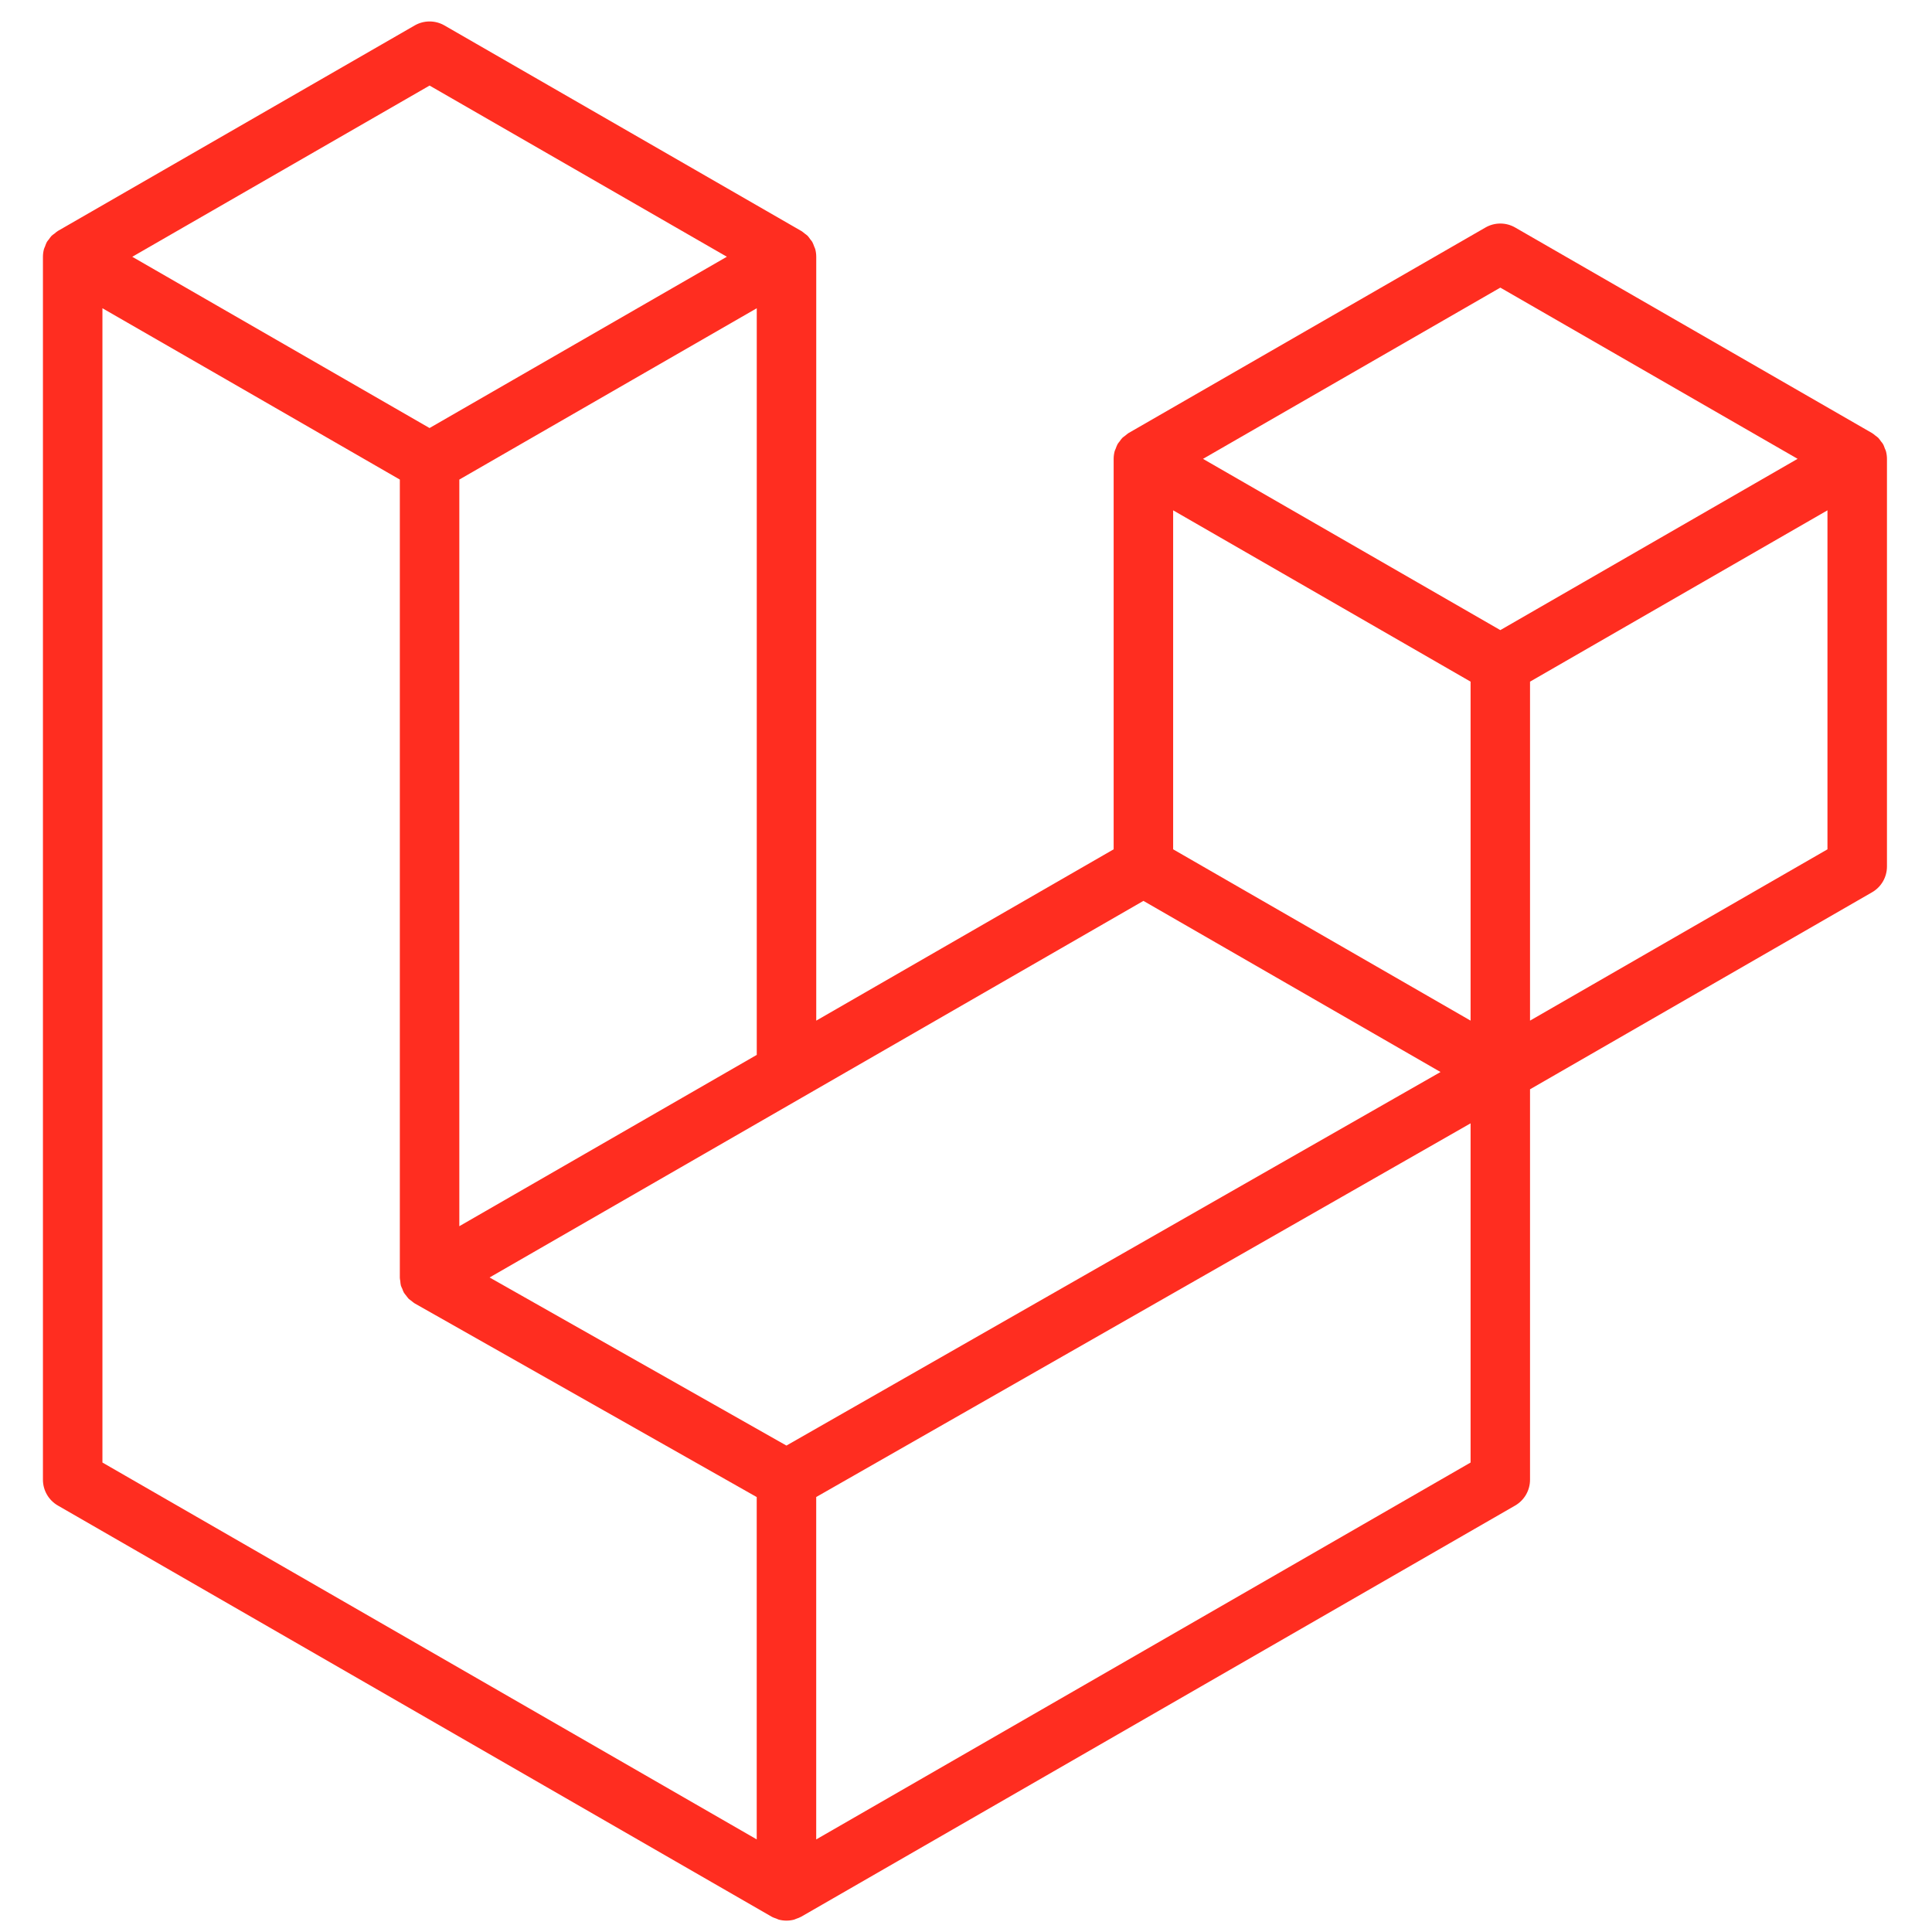
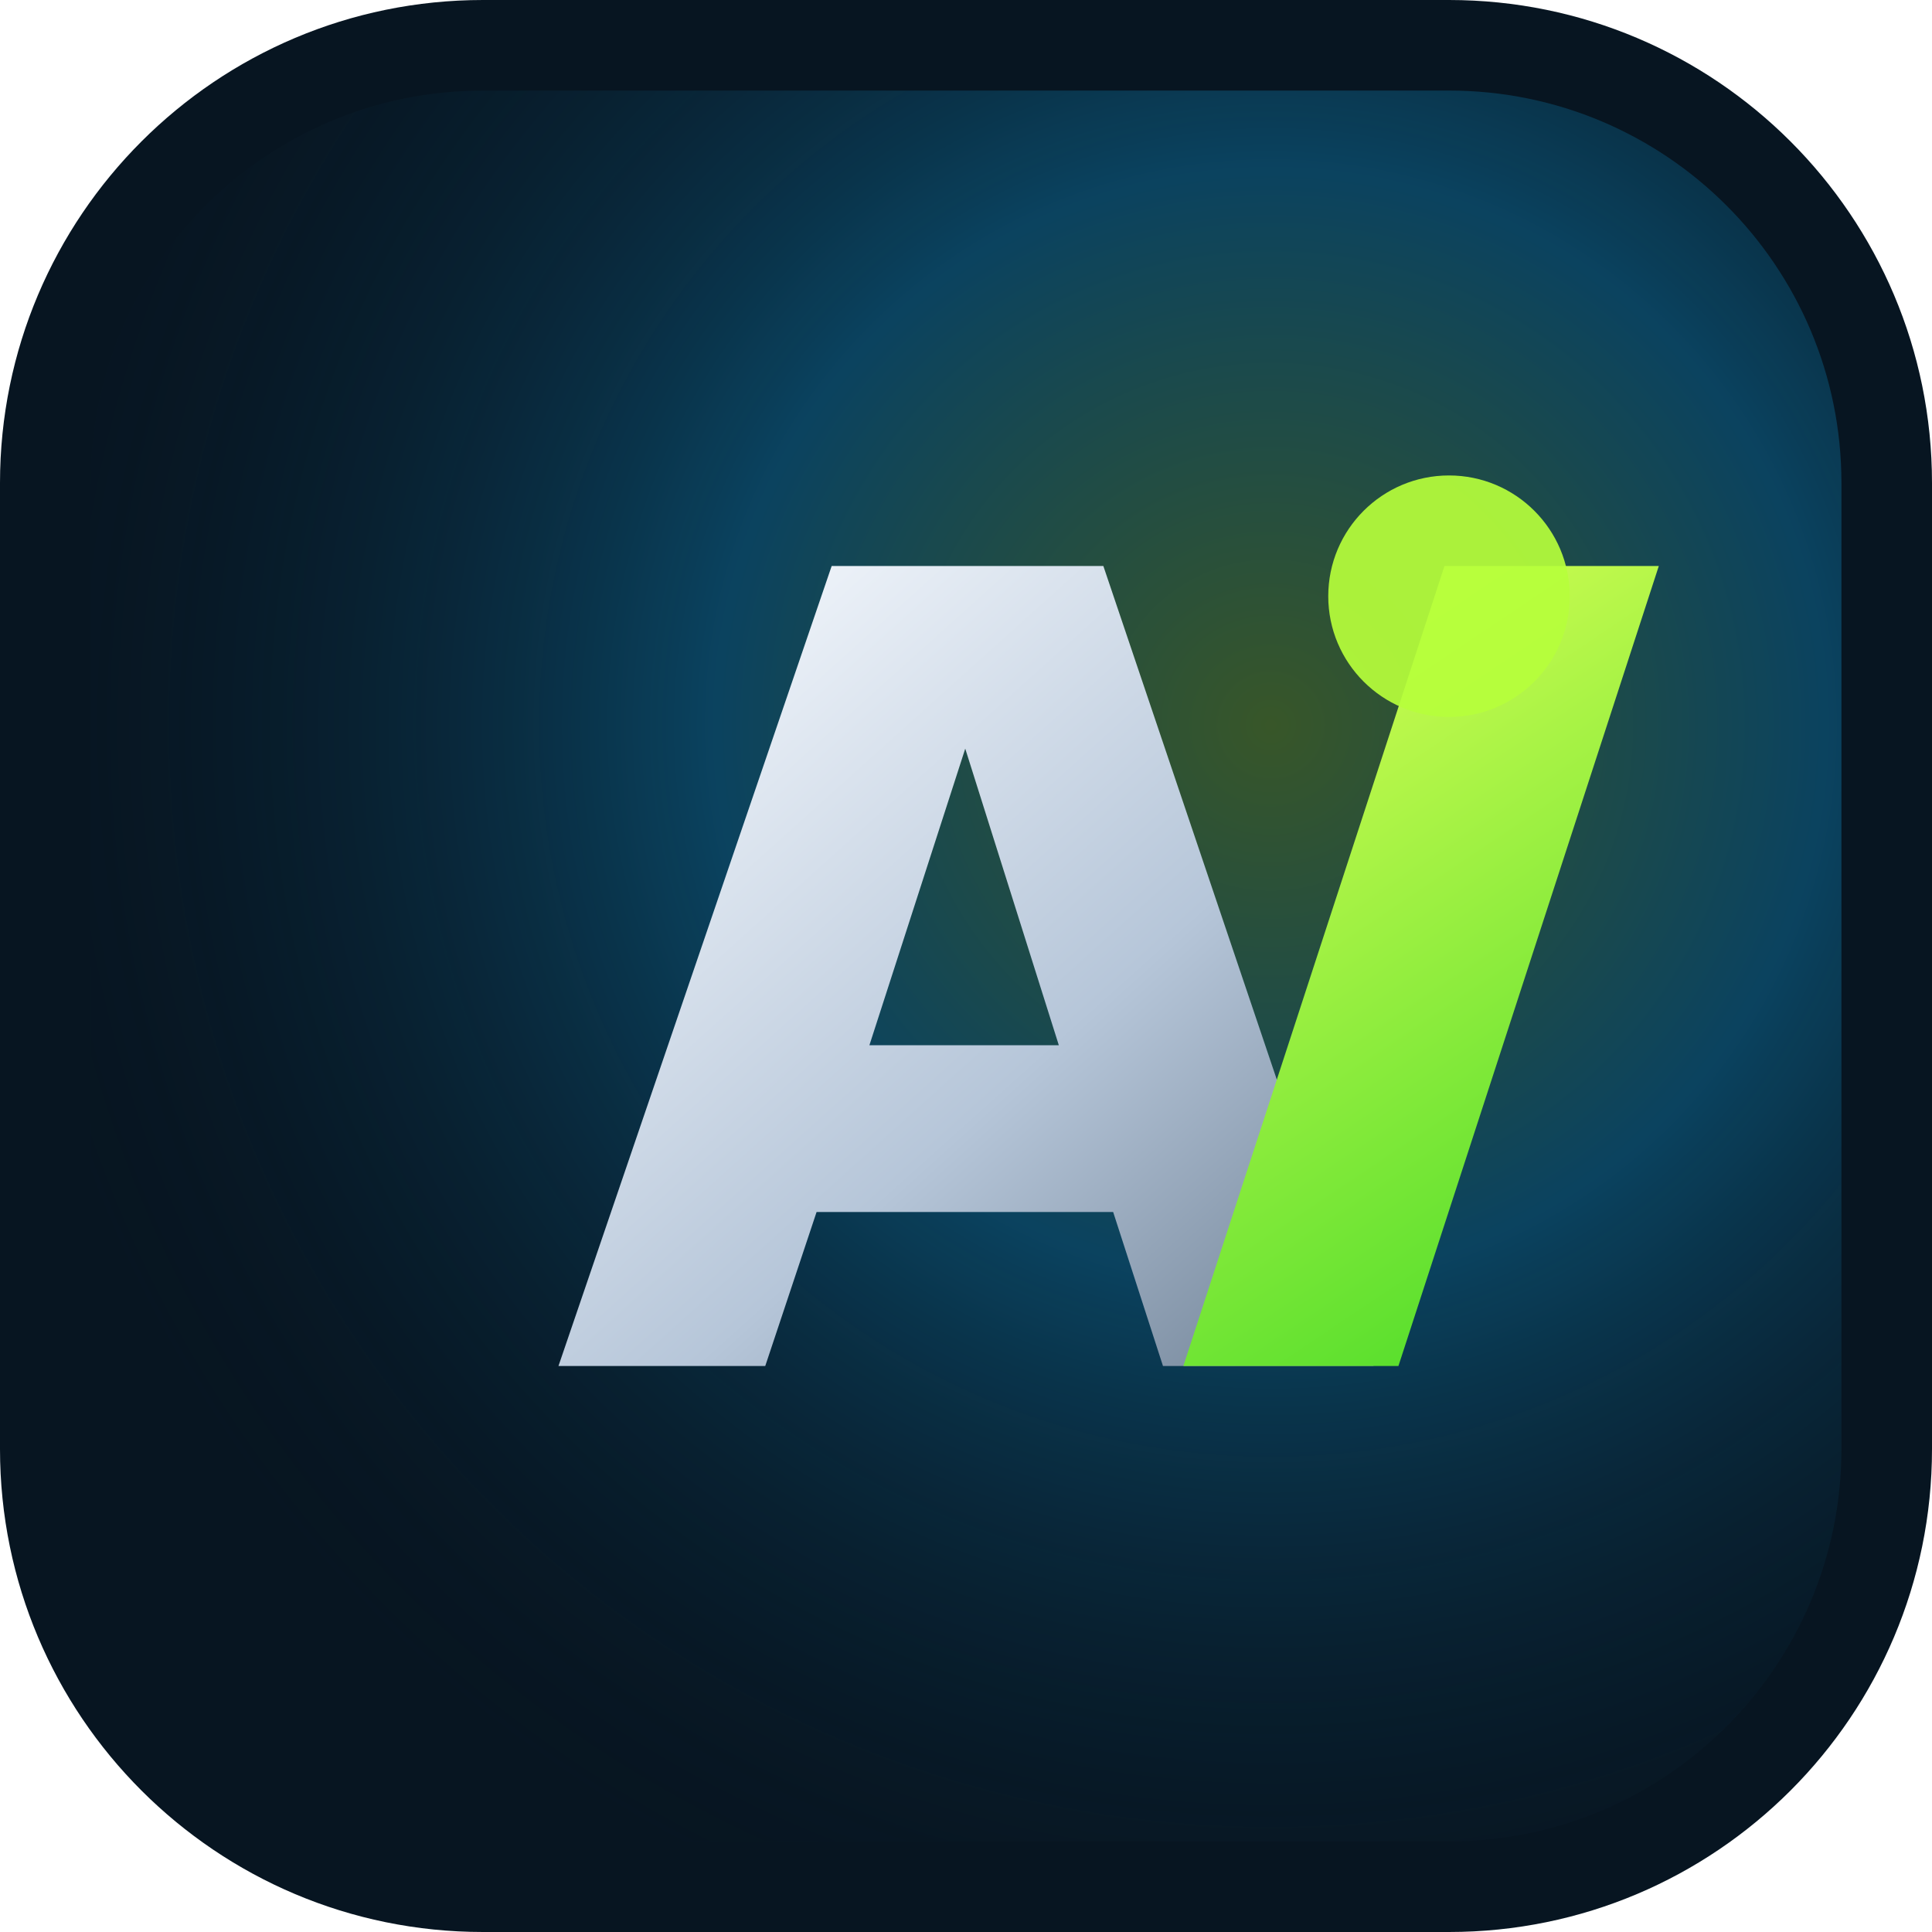
- <svg xmlns="http://www.w3.org/2000/svg" width="166" height="166" viewBox="0 0 166 166" fill="none">
-   <path fill-rule="evenodd" clip-rule="evenodd" d="M162.041 38.759C162.099 38.977 162.129 39.201 162.13 39.426V74.452C162.13 74.902 162.011 75.344 161.786 75.733C161.561 76.122 161.237 76.444 160.847 76.668L131.462 93.594V127.141C131.462 128.054 130.977 128.897 130.186 129.357L68.847 164.683C68.707 164.763 68.554 164.814 68.401 164.868C68.343 164.887 68.289 164.922 68.228 164.938C67.8 165.051 67.349 165.051 66.92 164.938C66.85 164.919 66.786 164.881 66.719 164.855C66.579 164.804 66.432 164.76 66.298 164.683L4.972 129.357C4.583 129.133 4.259 128.81 4.034 128.421C3.808 128.032 3.69 127.591 3.689 127.141L3.689 22.063C3.689 21.834 3.721 21.61 3.779 21.393C3.798 21.32 3.843 21.253 3.868 21.179C3.916 21.045 3.961 20.908 4.031 20.783C4.079 20.7 4.149 20.633 4.206 20.557C4.28 20.454 4.347 20.349 4.433 20.26C4.506 20.186 4.602 20.132 4.685 20.068C4.778 19.992 4.861 19.909 4.966 19.848L35.633 2.185C36.022 1.961 36.462 1.844 36.91 1.844C37.358 1.844 37.798 1.961 38.186 2.185L68.851 19.848H68.857C68.959 19.912 69.045 19.992 69.138 20.065C69.221 20.129 69.313 20.186 69.387 20.257C69.476 20.349 69.54 20.454 69.616 20.557C69.671 20.633 69.744 20.7 69.789 20.783C69.862 20.911 69.904 21.045 69.955 21.179C69.98 21.253 70.025 21.32 70.044 21.396C70.103 21.614 70.133 21.838 70.133 22.063V87.694L95.686 72.974V39.423C95.686 39.2 95.718 38.973 95.775 38.759C95.798 38.683 95.839 38.615 95.865 38.542C95.916 38.408 95.96 38.271 96.031 38.146C96.079 38.063 96.149 37.996 96.203 37.92C96.279 37.818 96.343 37.712 96.433 37.623C96.506 37.549 96.599 37.495 96.681 37.431C96.777 37.355 96.86 37.272 96.962 37.211L127.633 19.548C128.021 19.324 128.461 19.206 128.91 19.206C129.358 19.206 129.798 19.324 130.186 19.548L160.85 37.211C160.959 37.275 161.042 37.355 161.137 37.428C161.217 37.492 161.31 37.549 161.383 37.62C161.473 37.712 161.536 37.818 161.613 37.92C161.67 37.996 161.741 38.063 161.785 38.146C161.859 38.271 161.9 38.408 161.951 38.542C161.98 38.615 162.021 38.683 162.041 38.759ZM157.018 72.974V43.848L146.287 50.028L131.462 58.568V87.694L157.021 72.974H157.018ZM126.354 125.663V96.518L111.771 104.85L70.13 128.626V158.046L126.354 125.663ZM8.801 26.485V125.663L65.018 158.043V128.629L35.649 112L35.64 111.994L35.627 111.988C35.528 111.93 35.445 111.847 35.353 111.777C35.273 111.713 35.18 111.662 35.11 111.592L35.104 111.582C35.021 111.502 34.963 111.403 34.893 111.314C34.829 111.228 34.753 111.154 34.702 111.065L34.699 111.055C34.641 110.96 34.606 110.845 34.565 110.736C34.523 110.64 34.469 110.551 34.443 110.449C34.411 110.328 34.405 110.197 34.392 110.072C34.379 109.976 34.354 109.881 34.354 109.785V109.778V41.205L19.532 32.662L8.801 26.485ZM36.913 7.35L11.364 22.063L36.907 36.777L62.453 22.06L36.907 7.35H36.913ZM50.2 99.174L65.022 90.637V26.485L54.291 32.665L39.466 41.205V105.357L50.2 99.174ZM128.91 24.713L103.363 39.426L128.91 54.14L154.453 39.423L128.91 24.713ZM126.354 58.568L111.529 50.028L100.798 43.848V72.974L115.619 81.511L126.354 87.694V58.568ZM67.571 124.205L105.042 102.803L123.772 92.109L98.245 77.405L68.854 94.334L42.066 109.762L67.571 124.205Z" fill="#FF2D20" />
+ <svg xmlns="http://www.w3.org/2000/svg" width="256" height="256" viewBox="0 0 256 256" fill="none">
+   <rect width="256" height="256" rx="64" fill="#071521" />
+   <rect x="12" y="12" width="232" height="232" rx="52" fill="url(#paint0_radial)" fill-opacity="0.28" />
+   <path d="M74 181L110.2 75H146.2L182 181H154.1L147.5 160.6H108.2L101.4 181H74ZM115.2 138.5H140.3L127.9 99.2L115.2 138.5Z" fill="url(#paint1_linear)" />
+   <path d="M156.8 181L191.4 75H219.8L185.3 181H156.8Z" fill="url(#paint2_linear)" />
+   <circle cx="192" cy="79" r="16" fill="#B6FF3B" fill-opacity="0.92" />
+   <defs>
+     <radialGradient id="paint0_radial" cx="0" cy="0" r="1" gradientUnits="userSpaceOnUse" gradientTransform="translate(168 96) rotate(127.405) scale(170.33)">
+       <stop stop-color="#B6FF3B" />
+       <stop offset="0.432" stop-color="#14B8FF" />
+       <stop offset="1" stop-color="#071521" stop-opacity="0" />
+     </radialGradient>
+     <linearGradient id="paint1_linear" x1="81.5" y1="80" x2="176" y2="185" gradientUnits="userSpaceOnUse">
+       <stop stop-color="#F8FBFF" />
+       <stop offset="0.58" stop-color="#B6C6D9" />
+       <stop offset="1" stop-color="#6F8195" />
+     </linearGradient>
+     <linearGradient id="paint2_linear" x1="156.8" y1="87" x2="219.8" y2="181" gradientUnits="userSpaceOnUse">
+       <stop stop-color="#D9FF54" />
+       <stop offset="1" stop-color="#41D926" />
+     </linearGradient>
+   </defs>
</svg>
